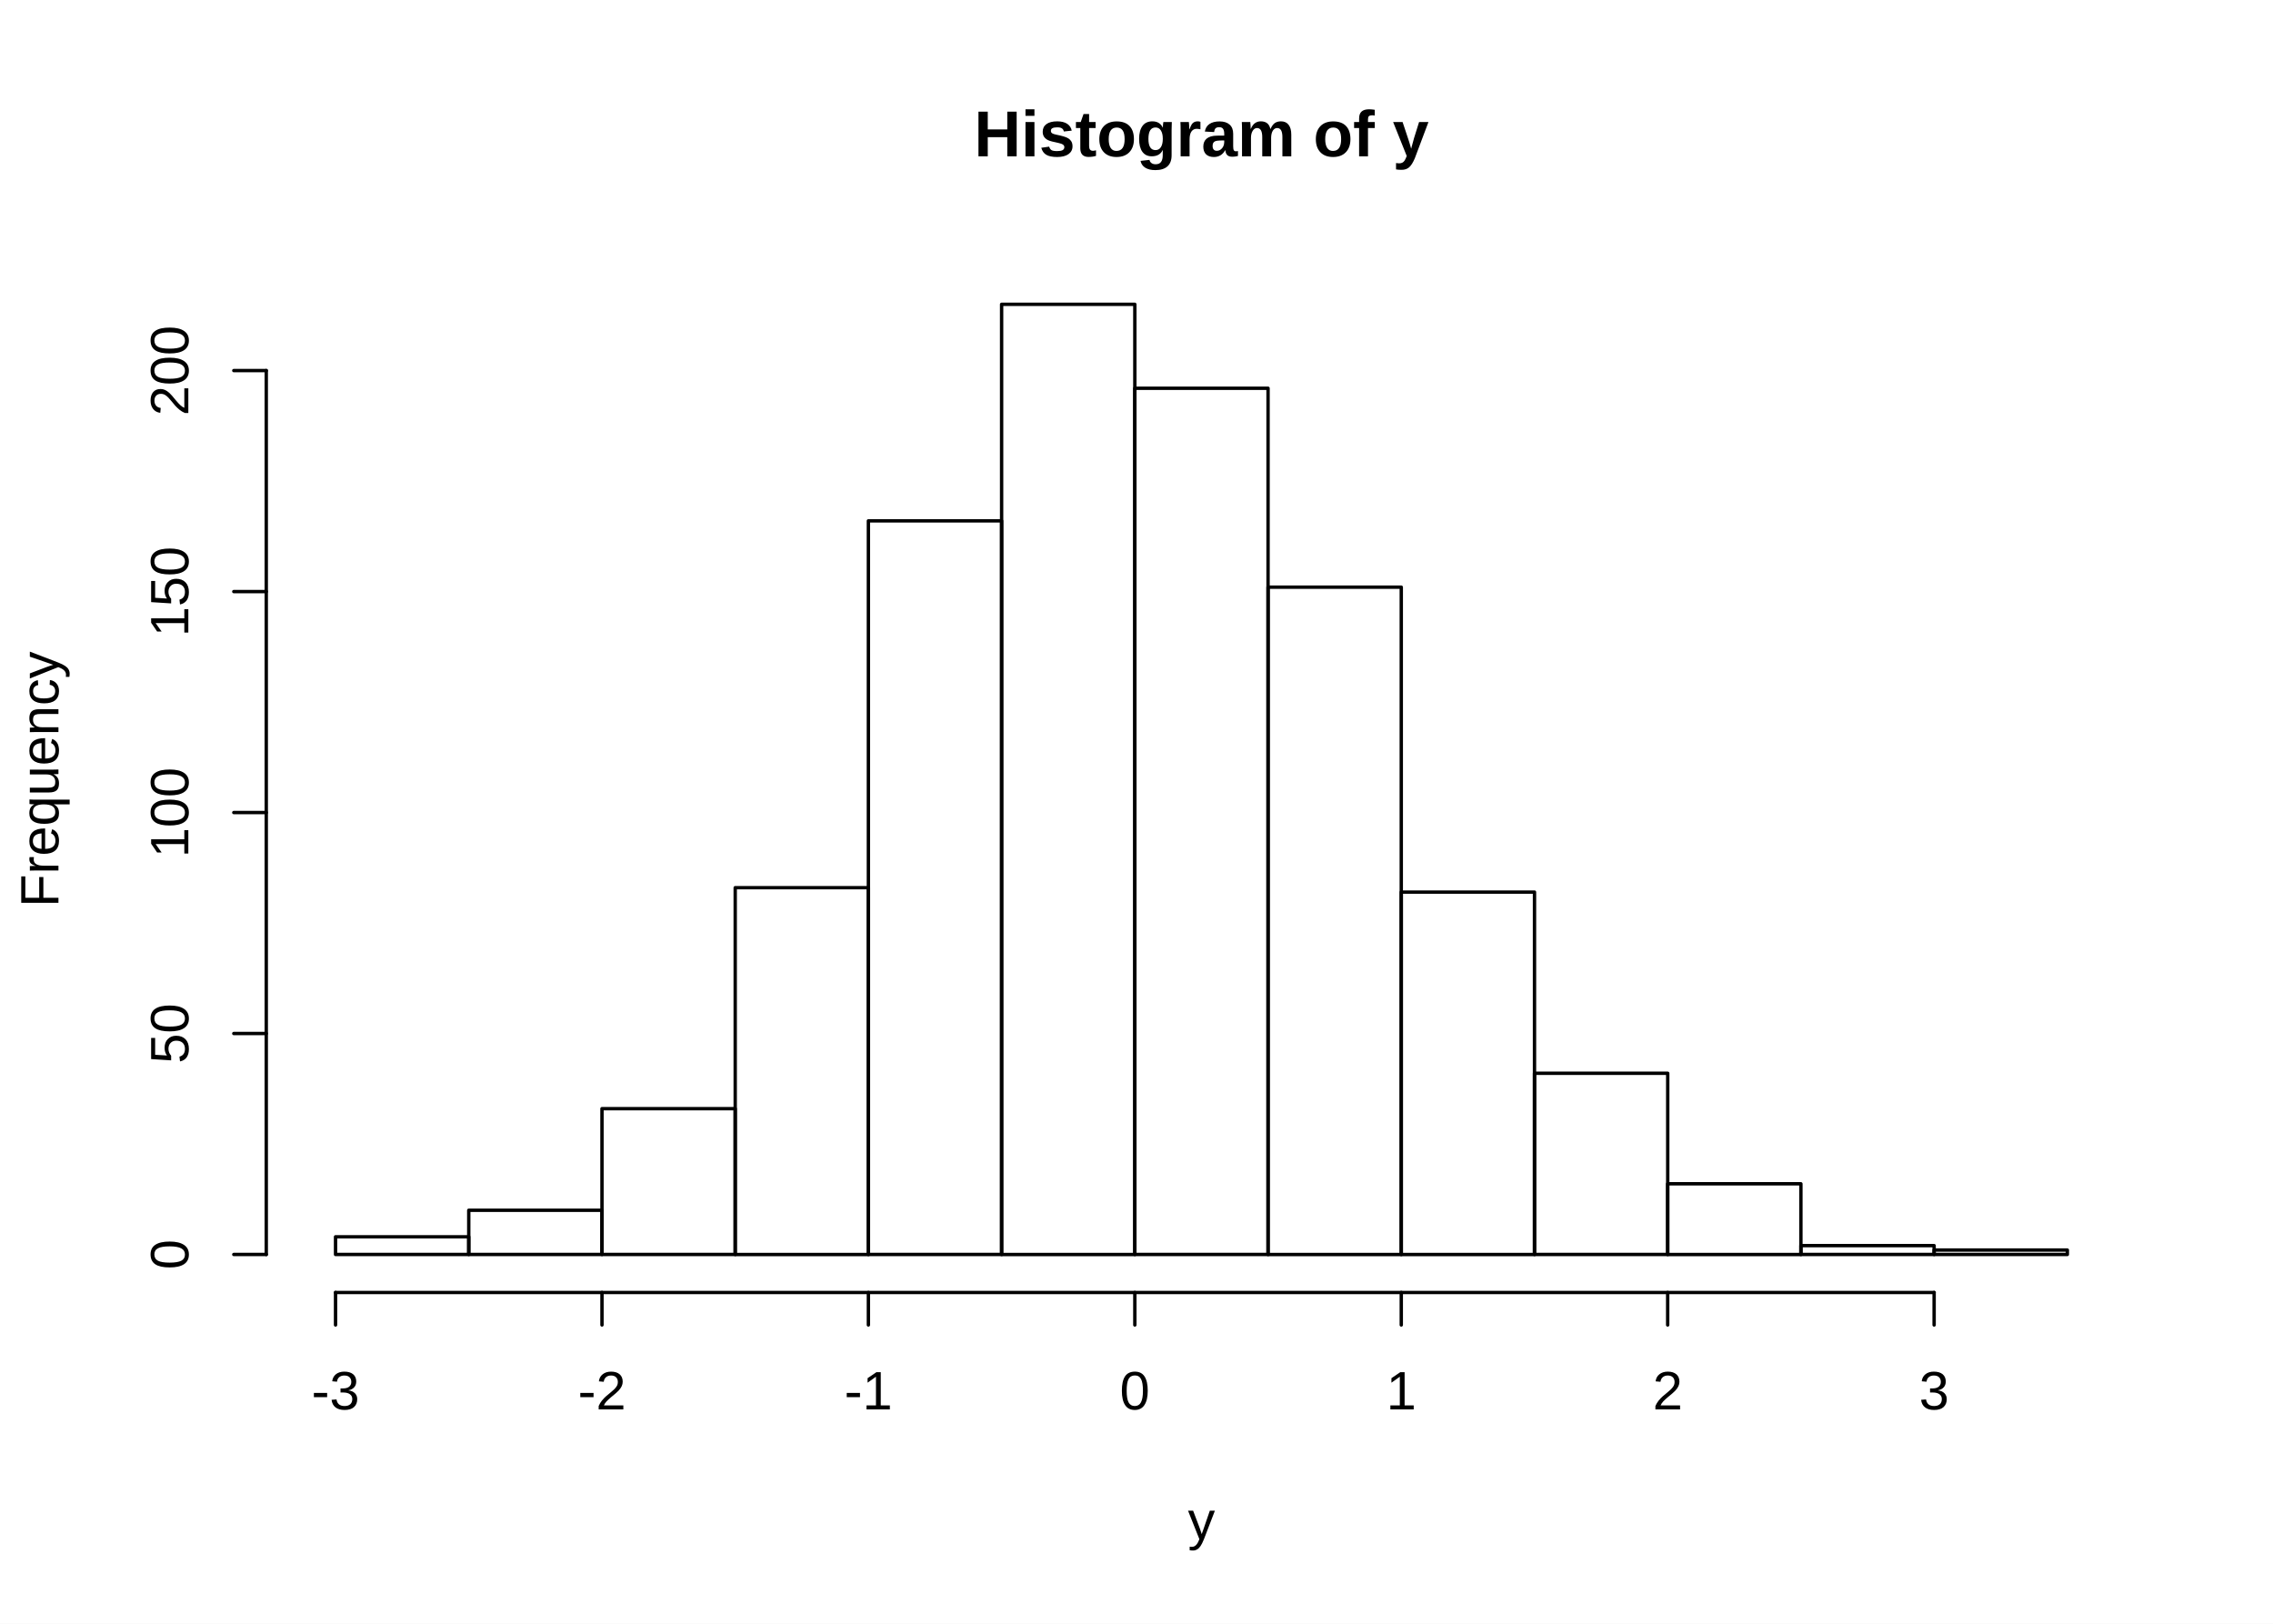
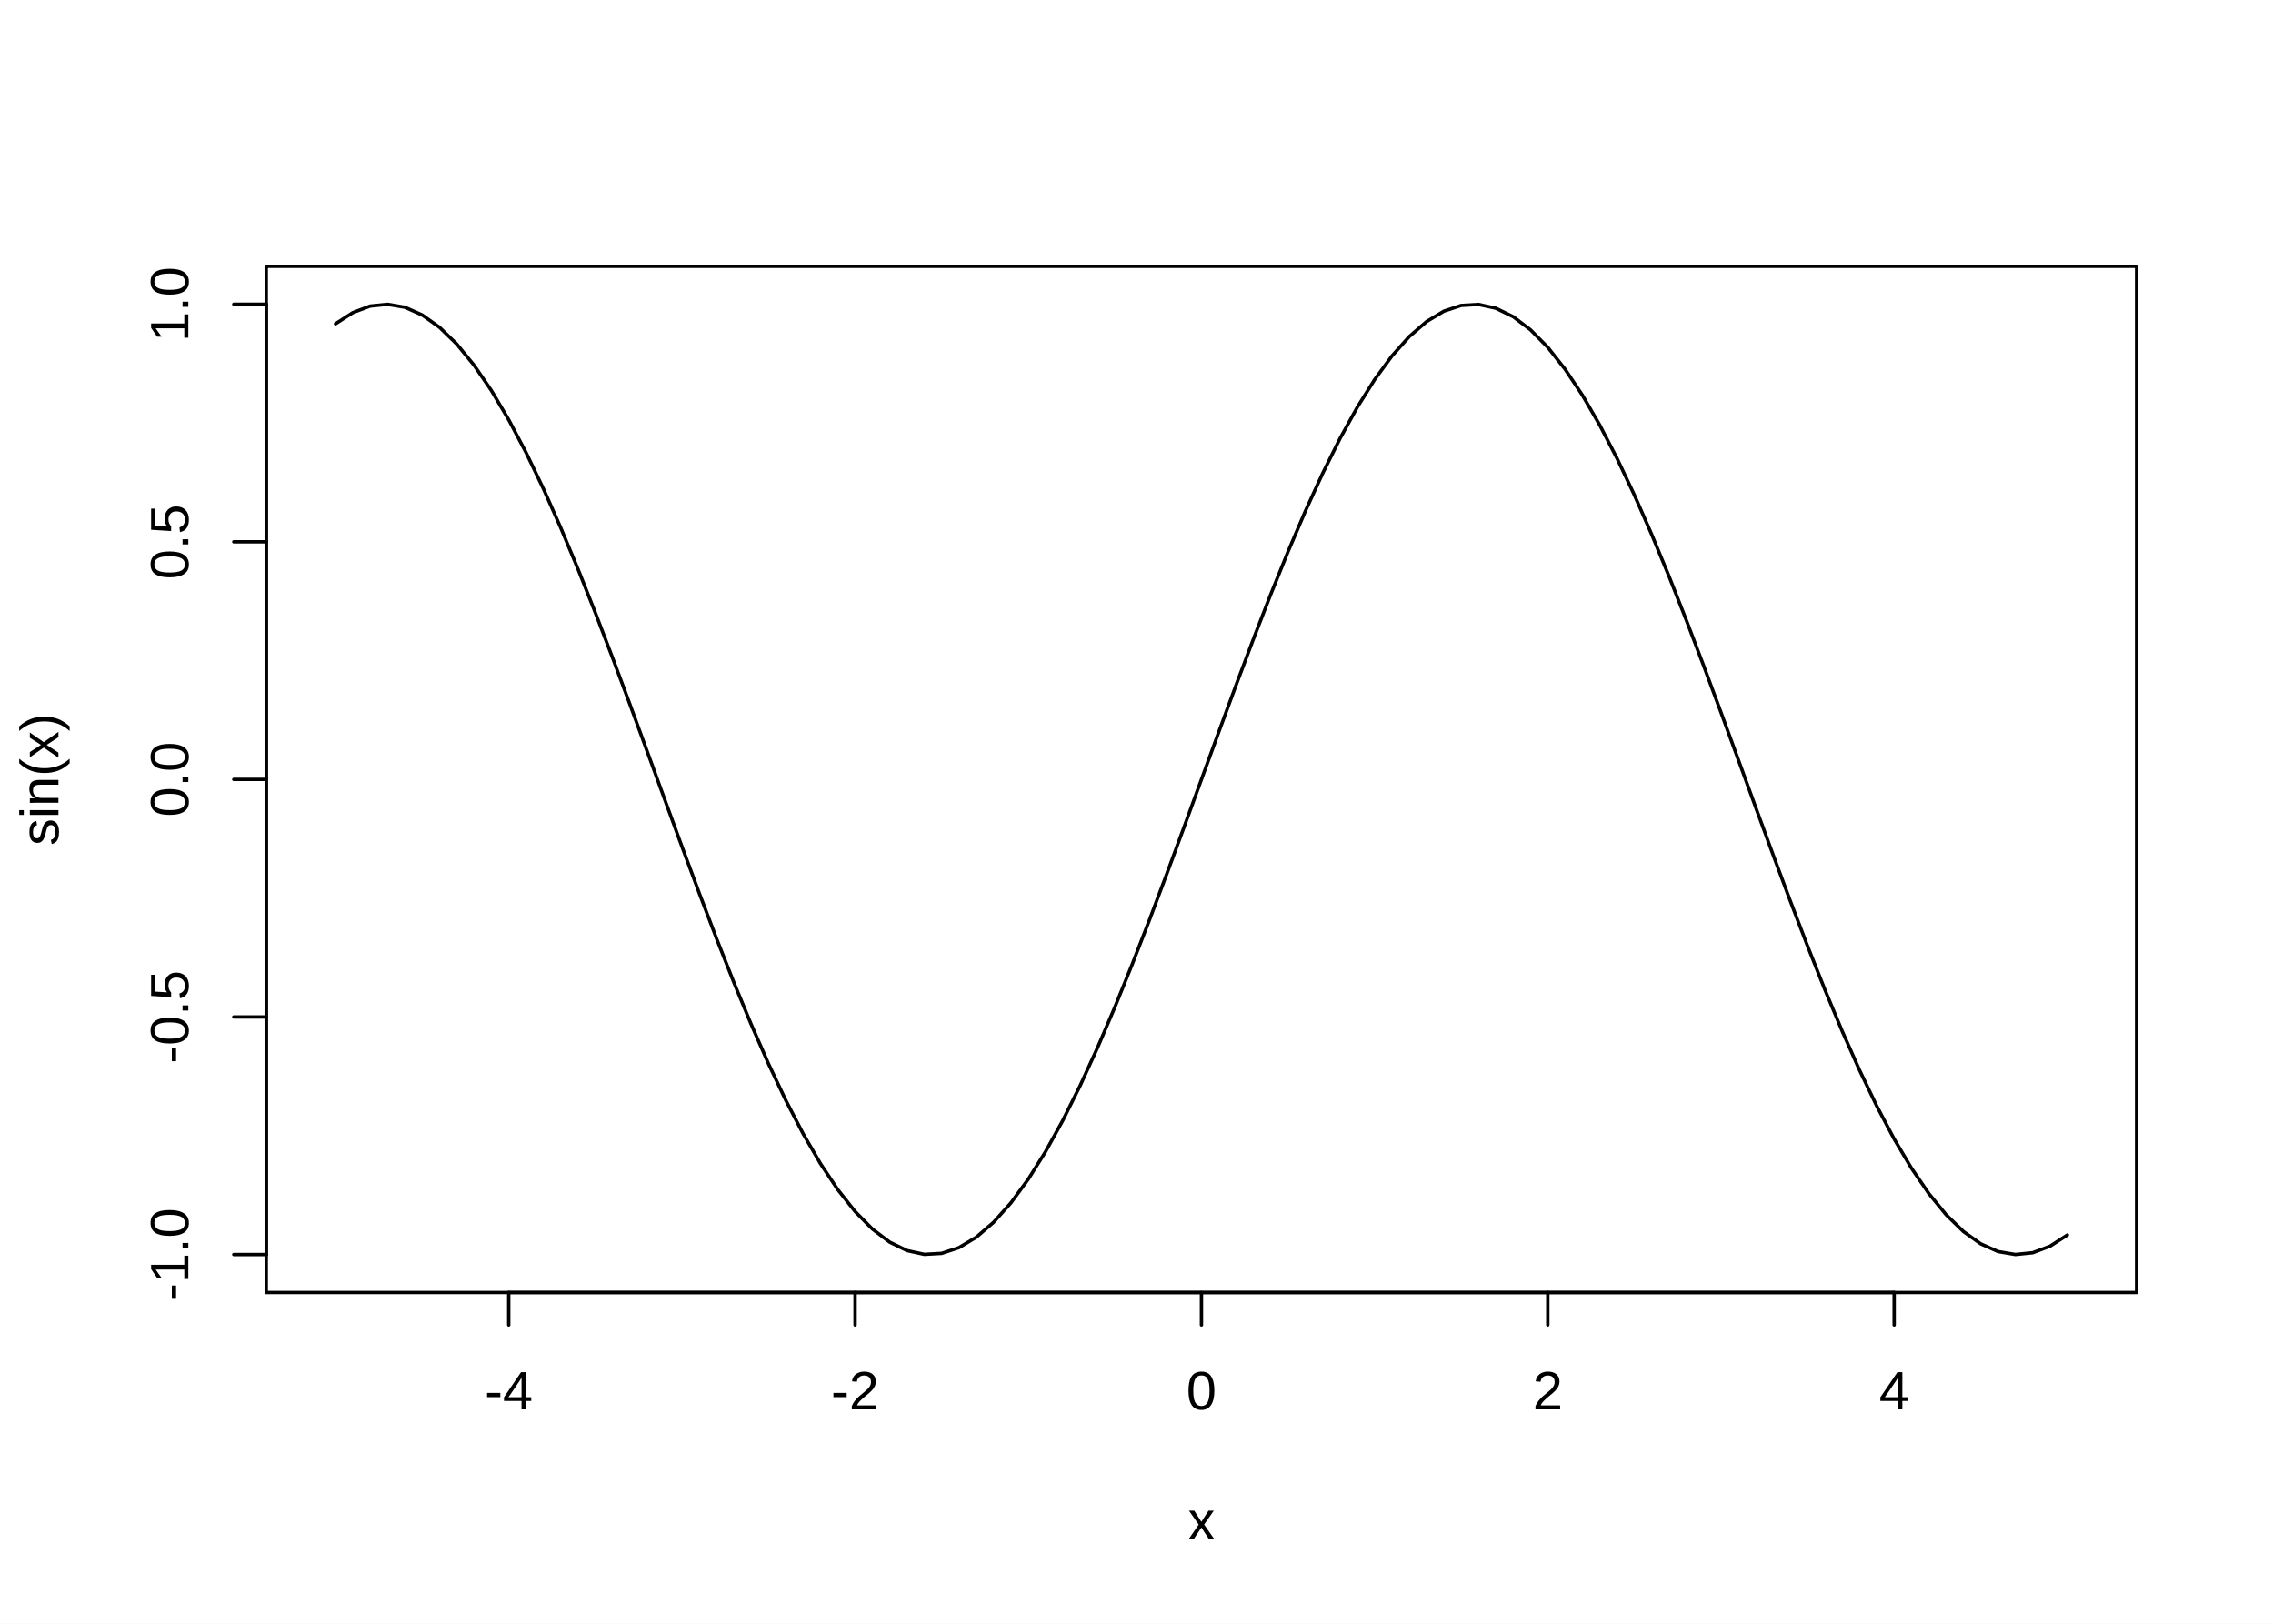
<svg xmlns="http://www.w3.org/2000/svg" viewBox="0 0 504.00 360.00">
  <defs>
    <style type="text/css">
    line, polyline, polygon, path, rect, circle {
      fill: none;
      stroke: #000000;
      stroke-linecap: round;
      stroke-linejoin: round;
      stroke-miterlimit: 10.00;
    }
  </style>
  </defs>
  <rect width="100%" height="100%" style="stroke: none; fill: #FFFFFF;" />
-   <text x="215.99" y="34.67" style="font-size: 14.40px; font-weight: bold; font-family: Arial;" textLength="100.81px" lengthAdjust="spacingAndGlyphs">Histogram of y</text>
-   <text x="263.40" y="341.28" style="font-size: 12.00px; font-family: Arial;" textLength="6.00px" lengthAdjust="spacingAndGlyphs">y</text>
-   <text transform="translate(12.96,201.15) rotate(-90)" style="font-size: 12.00px; font-family: Arial;" textLength="56.70px" lengthAdjust="spacingAndGlyphs">Frequency</text>
-   <line x1="74.40" y1="286.56" x2="428.86" y2="286.56" style="stroke-width: 0.75;" />
-   <line x1="74.40" y1="286.56" x2="74.40" y2="293.76" style="stroke-width: 0.75;" />
-   <line x1="133.48" y1="286.56" x2="133.48" y2="293.76" style="stroke-width: 0.75;" />
-   <line x1="192.55" y1="286.56" x2="192.55" y2="293.76" style="stroke-width: 0.75;" />
-   <line x1="251.63" y1="286.56" x2="251.63" y2="293.76" style="stroke-width: 0.75;" />
-   <line x1="310.71" y1="286.56" x2="310.71" y2="293.76" style="stroke-width: 0.75;" />
-   <line x1="369.78" y1="286.56" x2="369.78" y2="293.76" style="stroke-width: 0.75;" />
-   <line x1="428.86" y1="286.56" x2="428.86" y2="293.76" style="stroke-width: 0.75;" />
-   <text x="69.07" y="312.48" style="font-size: 12.00px; font-family: Arial;" textLength="10.67px" lengthAdjust="spacingAndGlyphs">-3</text>
-   <text x="128.14" y="312.48" style="font-size: 12.00px; font-family: Arial;" textLength="10.67px" lengthAdjust="spacingAndGlyphs">-2</text>
-   <text x="187.22" y="312.48" style="font-size: 12.00px; font-family: Arial;" textLength="10.67px" lengthAdjust="spacingAndGlyphs">-1</text>
-   <text x="248.29" y="312.48" style="font-size: 12.00px; font-family: Arial;" textLength="6.67px" lengthAdjust="spacingAndGlyphs">0</text>
-   <text x="307.37" y="312.48" style="font-size: 12.00px; font-family: Arial;" textLength="6.67px" lengthAdjust="spacingAndGlyphs">1</text>
-   <text x="366.45" y="312.48" style="font-size: 12.00px; font-family: Arial;" textLength="6.67px" lengthAdjust="spacingAndGlyphs">2</text>
-   <text x="425.52" y="312.48" style="font-size: 12.00px; font-family: Arial;" textLength="6.67px" lengthAdjust="spacingAndGlyphs">3</text>
-   <line x1="59.04" y1="278.13" x2="59.04" y2="82.16" style="stroke-width: 0.75;" />
-   <line x1="59.04" y1="278.13" x2="51.84" y2="278.13" style="stroke-width: 0.75;" />
-   <line x1="59.04" y1="229.14" x2="51.84" y2="229.14" style="stroke-width: 0.75;" />
-   <line x1="59.04" y1="180.15" x2="51.84" y2="180.15" style="stroke-width: 0.75;" />
-   <line x1="59.04" y1="131.16" x2="51.84" y2="131.16" style="stroke-width: 0.75;" />
-   <line x1="59.04" y1="82.16" x2="51.84" y2="82.16" style="stroke-width: 0.75;" />
-   <text transform="translate(41.76,281.47) rotate(-90)" style="font-size: 12.00px; font-family: Arial;" textLength="6.67px" lengthAdjust="spacingAndGlyphs">0</text>
-   <text transform="translate(41.76,235.81) rotate(-90)" style="font-size: 12.00px; font-family: Arial;" textLength="13.35px" lengthAdjust="spacingAndGlyphs">50</text>
-   <text transform="translate(41.76,190.16) rotate(-90)" style="font-size: 12.00px; font-family: Arial;" textLength="20.02px" lengthAdjust="spacingAndGlyphs">100</text>
-   <text transform="translate(41.76,141.17) rotate(-90)" style="font-size: 12.00px; font-family: Arial;" textLength="20.02px" lengthAdjust="spacingAndGlyphs">150</text>
-   <text transform="translate(41.76,92.18) rotate(-90)" style="font-size: 12.00px; font-family: Arial;" textLength="20.02px" lengthAdjust="spacingAndGlyphs">200</text>
  <defs>
    <clipPath id="cpNTkuMDR8NDczLjc2fDI4Ni41Nnw1OS4wNA==">
      <rect x="59.04" y="59.04" width="414.72" height="227.52" />
    </clipPath>
  </defs>
-   <rect x="74.40" y="274.21" width="29.54" height="3.92" style="stroke-width: 0.75;" clip-path="url(#cpNTkuMDR8NDczLjc2fDI4Ni41Nnw1OS4wNA==)" />
-   <rect x="103.94" y="268.33" width="29.54" height="9.80" style="stroke-width: 0.75;" clip-path="url(#cpNTkuMDR8NDczLjc2fDI4Ni41Nnw1OS4wNA==)" />
-   <rect x="133.48" y="245.80" width="29.54" height="32.33" style="stroke-width: 0.75;" clip-path="url(#cpNTkuMDR8NDczLjc2fDI4Ni41Nnw1OS4wNA==)" />
-   <rect x="163.02" y="196.81" width="29.54" height="81.33" style="stroke-width: 0.75;" clip-path="url(#cpNTkuMDR8NDczLjc2fDI4Ni41Nnw1OS4wNA==)" />
-   <rect x="192.55" y="115.48" width="29.54" height="162.65" style="stroke-width: 0.75;" clip-path="url(#cpNTkuMDR8NDczLjc2fDI4Ni41Nnw1OS4wNA==)" />
-   <rect x="222.09" y="67.47" width="29.54" height="210.67" style="stroke-width: 0.75;" clip-path="url(#cpNTkuMDR8NDczLjc2fDI4Ni41Nnw1OS4wNA==)" />
-   <rect x="251.63" y="86.08" width="29.54" height="192.05" style="stroke-width: 0.75;" clip-path="url(#cpNTkuMDR8NDczLjc2fDI4Ni41Nnw1OS4wNA==)" />
-   <rect x="281.17" y="130.18" width="29.54" height="147.96" style="stroke-width: 0.75;" clip-path="url(#cpNTkuMDR8NDczLjc2fDI4Ni41Nnw1OS4wNA==)" />
-   <rect x="310.71" y="197.79" width="29.54" height="80.35" style="stroke-width: 0.75;" clip-path="url(#cpNTkuMDR8NDczLjc2fDI4Ni41Nnw1OS4wNA==)" />
-   <rect x="340.25" y="237.96" width="29.54" height="40.17" style="stroke-width: 0.75;" clip-path="url(#cpNTkuMDR8NDczLjc2fDI4Ni41Nnw1OS4wNA==)" />
-   <rect x="369.78" y="262.46" width="29.54" height="15.68" style="stroke-width: 0.75;" clip-path="url(#cpNTkuMDR8NDczLjc2fDI4Ni41Nnw1OS4wNA==)" />
-   <rect x="399.32" y="276.17" width="29.54" height="1.96" style="stroke-width: 0.75;" clip-path="url(#cpNTkuMDR8NDczLjc2fDI4Ni41Nnw1OS4wNA==)" />
-   <rect x="428.86" y="277.15" width="29.54" height="0.98" style="stroke-width: 0.75;" clip-path="url(#cpNTkuMDR8NDczLjc2fDI4Ni41Nnw1OS4wNA==)" />
+   <polyline points="74.40,71.79 78.24,69.31 82.08,67.86 85.92,67.47 89.76,68.12 93.60,69.83 97.44,72.56 101.28,76.29 105.12,80.99 108.96,86.60 112.80,93.08 116.64,100.35 120.48,108.35 124.32,116.99 128.16,126.18 132.00,135.85 135.84,145.88 139.68,156.18 143.52,166.65 147.36,177.18 151.20,187.67 155.04,198.00 158.88,208.09 162.72,217.82 166.56,227.10 170.40,235.84 174.24,243.95 178.08,251.35 181.92,257.97 185.76,263.73 189.60,268.59 193.44,272.48 197.28,275.39 201.12,277.26 204.96,278.10 208.80,277.88 212.64,276.61 216.48,274.30 220.32,270.98 224.16,266.68 228.00,261.44 231.84,255.32 235.68,248.37 239.52,240.66 243.36,232.28 247.20,223.30 251.04,213.82 254.88,203.93 258.72,193.73 262.56,183.32 266.40,172.80 270.24,162.28 274.08,151.87 277.92,141.67 281.76,131.78 285.60,122.30 289.44,113.32 293.28,104.94 297.12,97.23 300.96,90.28 304.80,84.16 308.64,78.92 312.48,74.62 316.32,71.30 320.16,68.99 324.00,67.72 327.84,67.50 331.68,68.34 335.52,70.21 339.36,73.12 343.20,77.01 347.04,81.87 350.88,87.63 354.72,94.25 358.56,101.65 362.40,109.76 366.24,118.50 370.08,127.78 373.92,137.51 377.76,147.60 381.60,157.93 385.44,168.42 389.28,178.95 393.12,189.42 396.96,199.72 400.80,209.75 404.64,219.42 408.48,228.61 412.32,237.25 416.16,245.25 420.00,252.52 423.84,259.00 427.68,264.61 431.52,269.31 435.36,273.04 439.20,275.77 443.04,277.48 446.88,278.13 450.72,277.74 454.56,276.29 458.40,273.81 " style="stroke-width: 0.75;" clip-path="url(#cpNTkuMDR8NDczLjc2fDI4Ni41Nnw1OS4wNA==)" />
+   <defs>
+     <clipPath id="cpMC4wMHw1MDQuMDB8MzYwLjAwfDAuMDA=">
+       <rect x="0.00" y="0.00" width="504.00" height="360.00" />
+     </clipPath>
+   </defs>
+   <line x1="112.80" y1="286.56" x2="420.00" y2="286.56" style="stroke-width: 0.75;" clip-path="url(#cpMC4wMHw1MDQuMDB8MzYwLjAwfDAuMDA=)" />
+   <line x1="112.80" y1="286.56" x2="112.80" y2="293.76" style="stroke-width: 0.75;" clip-path="url(#cpMC4wMHw1MDQuMDB8MzYwLjAwfDAuMDA=)" />
+   <line x1="189.60" y1="286.56" x2="189.60" y2="293.76" style="stroke-width: 0.75;" clip-path="url(#cpMC4wMHw1MDQuMDB8MzYwLjAwfDAuMDA=)" />
+   <line x1="266.40" y1="286.56" x2="266.40" y2="293.76" style="stroke-width: 0.75;" clip-path="url(#cpMC4wMHw1MDQuMDB8MzYwLjAwfDAuMDA=)" />
+   <line x1="343.20" y1="286.56" x2="343.20" y2="293.76" style="stroke-width: 0.75;" clip-path="url(#cpMC4wMHw1MDQuMDB8MzYwLjAwfDAuMDA=)" />
+   <line x1="420.00" y1="286.56" x2="420.00" y2="293.76" style="stroke-width: 0.75;" clip-path="url(#cpMC4wMHw1MDQuMDB8MzYwLjAwfDAuMDA=)" />
+   <g clip-path="url(#cpMC4wMHw1MDQuMDB8MzYwLjAwfDAuMDA=)">
+     <text x="107.47" y="312.48" style="font-size: 12.00px; font-family: Arial;" textLength="10.67px" lengthAdjust="spacingAndGlyphs">-4</text>
+   </g>
+   <g clip-path="url(#cpMC4wMHw1MDQuMDB8MzYwLjAwfDAuMDA=)">
+     <text x="184.27" y="312.48" style="font-size: 12.00px; font-family: Arial;" textLength="10.67px" lengthAdjust="spacingAndGlyphs">-2</text>
+   </g>
+   <g clip-path="url(#cpMC4wMHw1MDQuMDB8MzYwLjAwfDAuMDA=)">
+     <text x="263.06" y="312.48" style="font-size: 12.00px; font-family: Arial;" textLength="6.67px" lengthAdjust="spacingAndGlyphs">0</text>
+   </g>
+   <g clip-path="url(#cpMC4wMHw1MDQuMDB8MzYwLjAwfDAuMDA=)">
+     <text x="339.86" y="312.48" style="font-size: 12.00px; font-family: Arial;" textLength="6.67px" lengthAdjust="spacingAndGlyphs">2</text>
+   </g>
+   <g clip-path="url(#cpMC4wMHw1MDQuMDB8MzYwLjAwfDAuMDA=)">
+     <text x="416.66" y="312.48" style="font-size: 12.00px; font-family: Arial;" textLength="6.67px" lengthAdjust="spacingAndGlyphs">4</text>
+   </g>
+   <line x1="59.04" y1="278.14" x2="59.04" y2="67.46" style="stroke-width: 0.75;" clip-path="url(#cpMC4wMHw1MDQuMDB8MzYwLjAwfDAuMDA=)" />
+   <line x1="59.04" y1="278.14" x2="51.84" y2="278.14" style="stroke-width: 0.75;" clip-path="url(#cpMC4wMHw1MDQuMDB8MzYwLjAwfDAuMDA=)" />
+   <line x1="59.04" y1="225.47" x2="51.84" y2="225.47" style="stroke-width: 0.75;" clip-path="url(#cpMC4wMHw1MDQuMDB8MzYwLjAwfDAuMDA=)" />
+   <line x1="59.04" y1="172.80" x2="51.84" y2="172.80" style="stroke-width: 0.75;" clip-path="url(#cpMC4wMHw1MDQuMDB8MzYwLjAwfDAuMDA=)" />
+   <line x1="59.04" y1="120.13" x2="51.84" y2="120.13" style="stroke-width: 0.75;" clip-path="url(#cpMC4wMHw1MDQuMDB8MzYwLjAwfDAuMDA=)" />
+   <line x1="59.04" y1="67.46" x2="51.84" y2="67.46" style="stroke-width: 0.75;" clip-path="url(#cpMC4wMHw1MDQuMDB8MzYwLjAwfDAuMDA=)" />
+   <g clip-path="url(#cpMC4wMHw1MDQuMDB8MzYwLjAwfDAuMDA=)">
+     <text transform="translate(41.76,288.48) rotate(-90)" style="font-size: 12.00px; font-family: Arial;" textLength="20.68px" lengthAdjust="spacingAndGlyphs">-1.0</text>
+   </g>
+   <g clip-path="url(#cpMC4wMHw1MDQuMDB8MzYwLjAwfDAuMDA=)">
+     <text transform="translate(41.76,235.81) rotate(-90)" style="font-size: 12.00px; font-family: Arial;" textLength="20.68px" lengthAdjust="spacingAndGlyphs">-0.5</text>
+   </g>
+   <g clip-path="url(#cpMC4wMHw1MDQuMDB8MzYwLjAwfDAuMDA=)">
+     <text transform="translate(41.76,181.14) rotate(-90)" style="font-size: 12.00px; font-family: Arial;" textLength="16.68px" lengthAdjust="spacingAndGlyphs">0.0</text>
+   </g>
+   <g clip-path="url(#cpMC4wMHw1MDQuMDB8MzYwLjAwfDAuMDA=)">
+     <text transform="translate(41.76,128.47) rotate(-90)" style="font-size: 12.00px; font-family: Arial;" textLength="16.68px" lengthAdjust="spacingAndGlyphs">0.5</text>
+   </g>
+   <g clip-path="url(#cpMC4wMHw1MDQuMDB8MzYwLjAwfDAuMDA=)">
+     <text transform="translate(41.76,75.80) rotate(-90)" style="font-size: 12.00px; font-family: Arial;" textLength="16.68px" lengthAdjust="spacingAndGlyphs">1.0</text>
+   </g>
+   <polyline points="59.04,286.56 473.76,286.56 473.76,59.04 59.04,59.04 59.04,286.56 " style="stroke-width: 0.75;" clip-path="url(#cpMC4wMHw1MDQuMDB8MzYwLjAwfDAuMDA=)" />
+   <g clip-path="url(#cpMC4wMHw1MDQuMDB8MzYwLjAwfDAuMDA=)">
+     <text x="263.40" y="341.28" style="font-size: 12.00px; font-family: Arial;" textLength="6.00px" lengthAdjust="spacingAndGlyphs">x</text>
+   </g>
+   <g clip-path="url(#cpMC4wMHw1MDQuMDB8MzYwLjAwfDAuMDA=)">
+     <text transform="translate(12.96,187.47) rotate(-90)" style="font-size: 12.00px; font-family: Arial;" textLength="29.33px" lengthAdjust="spacingAndGlyphs">sin(x)</text>
+   </g>
</svg>
